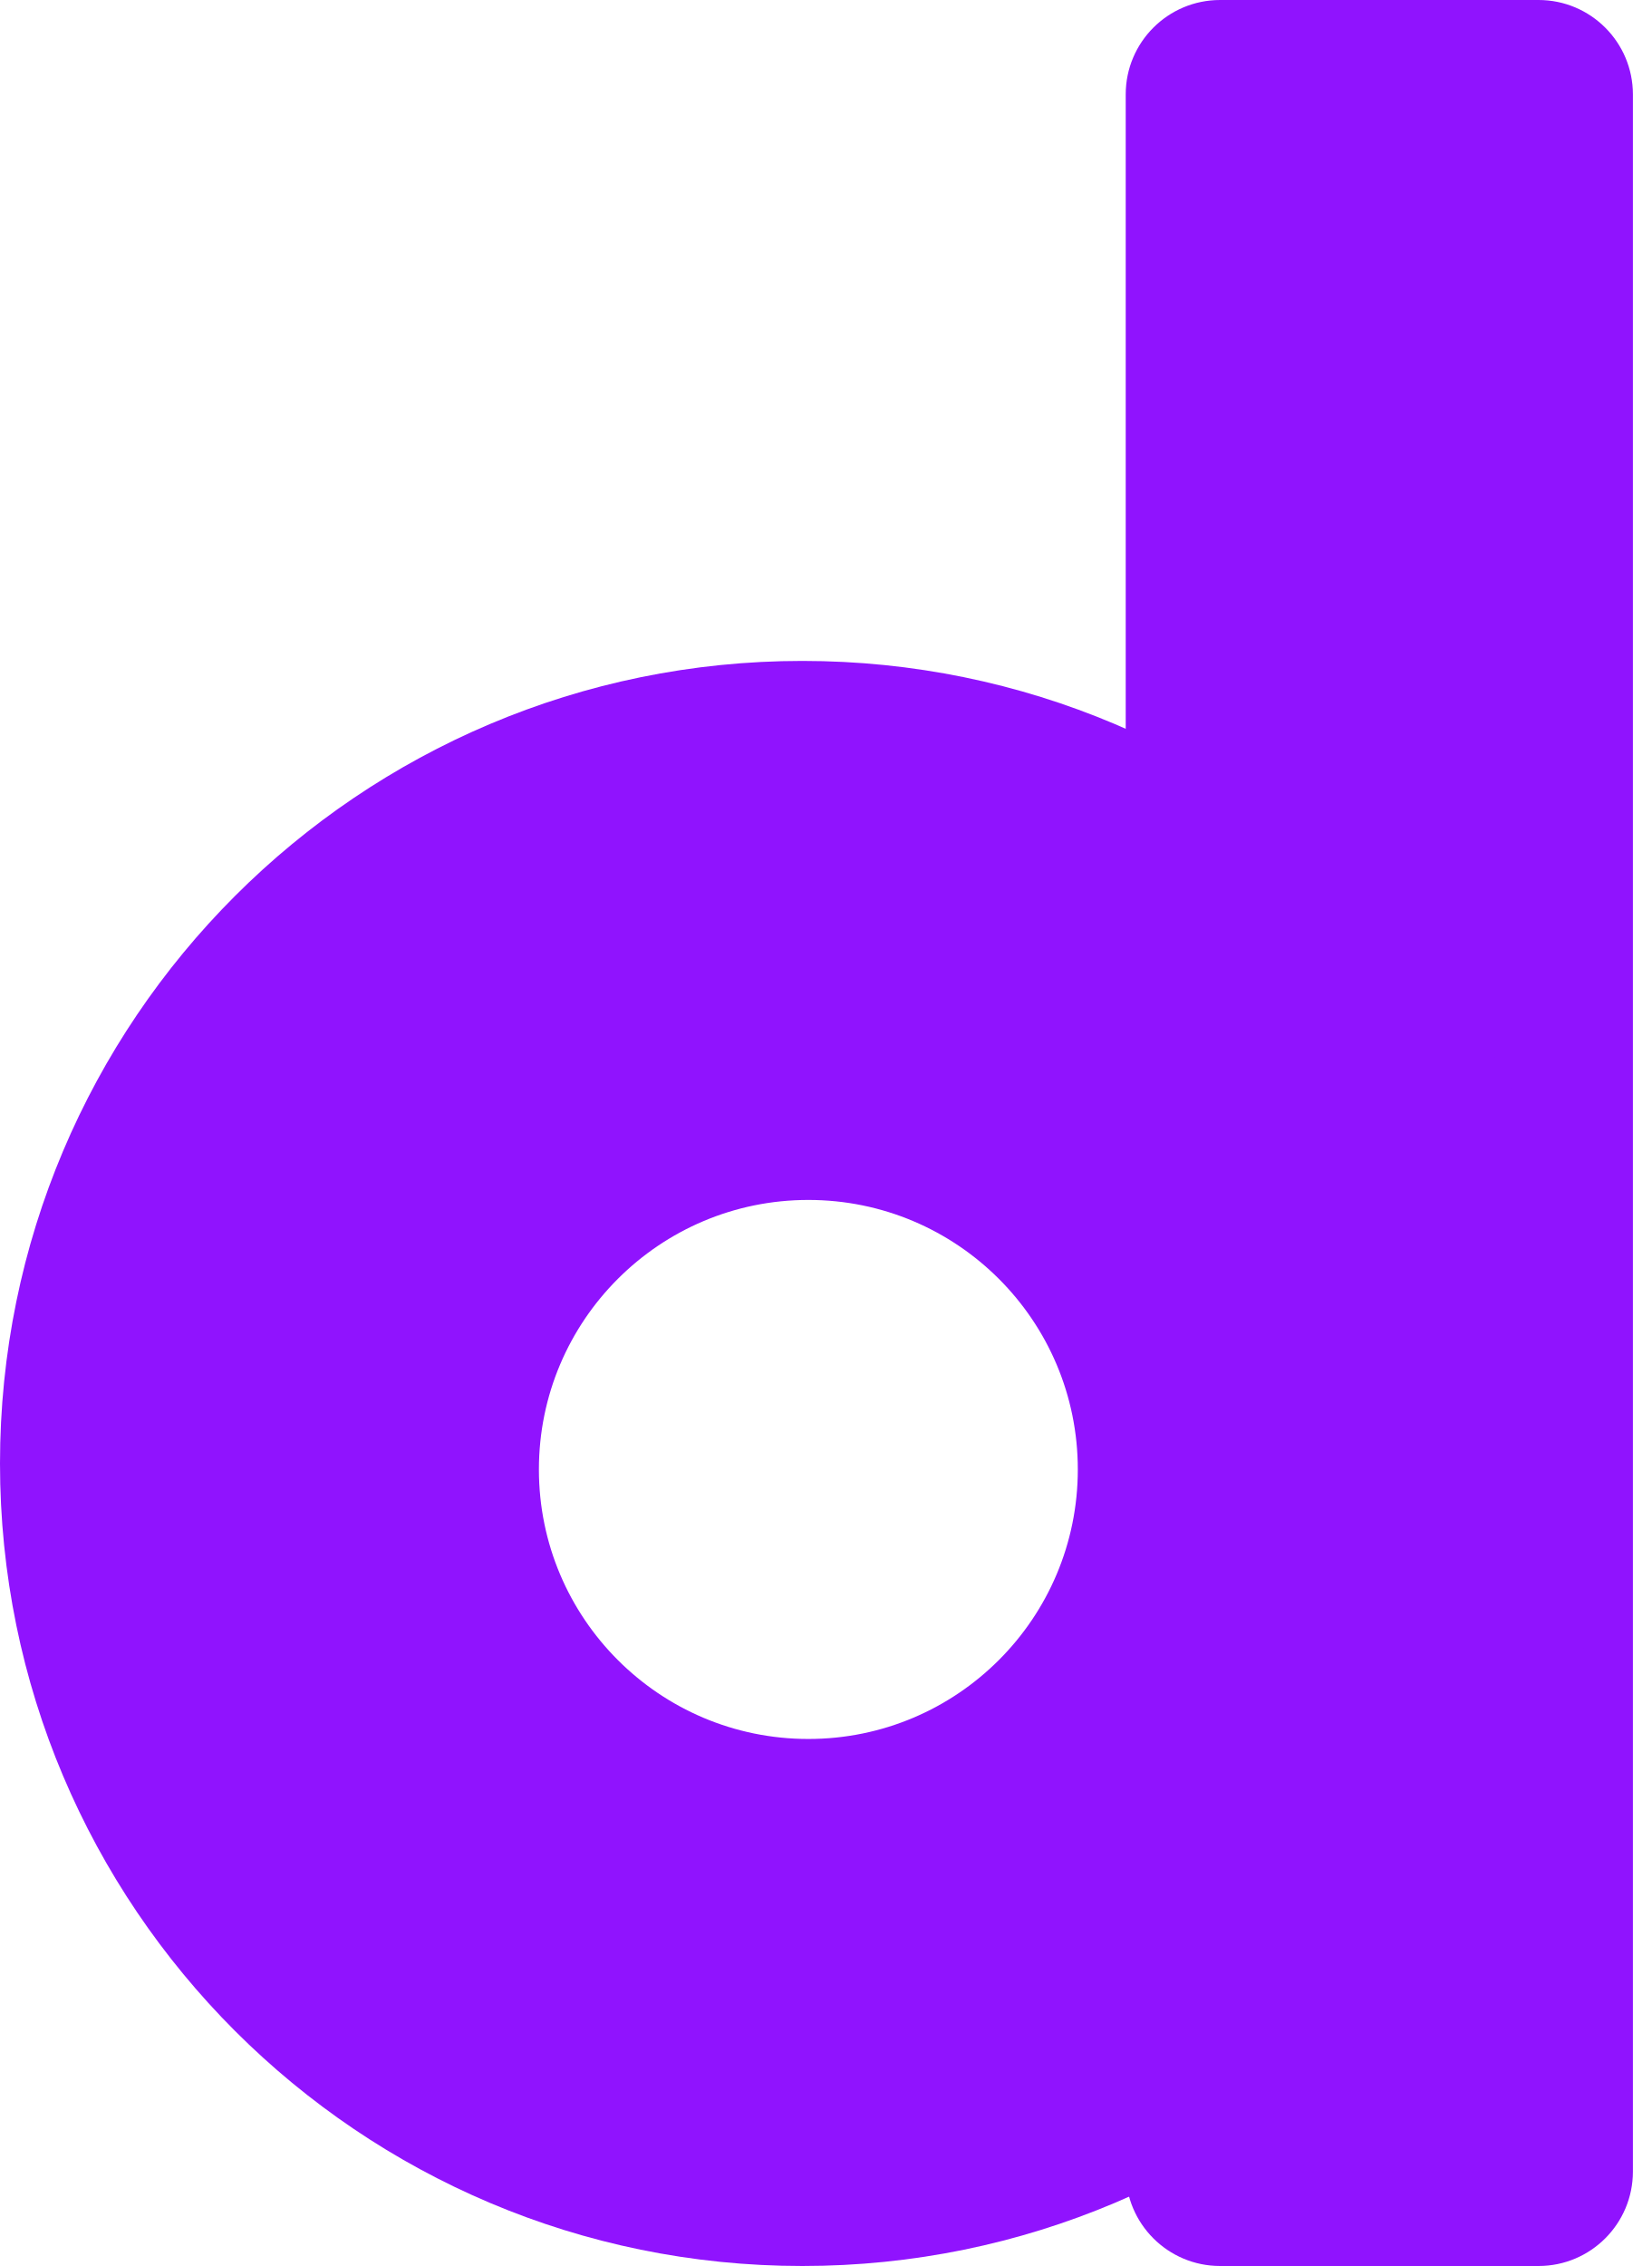
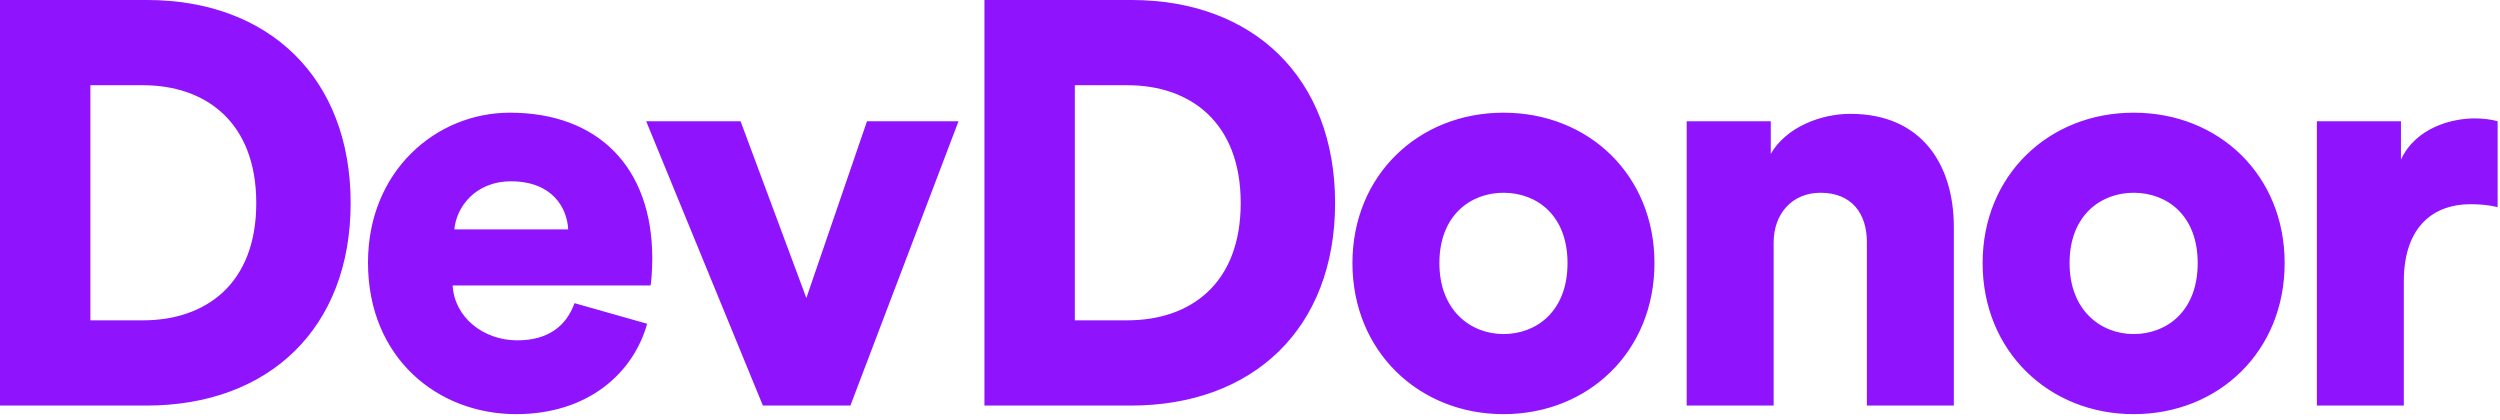
- <svg xmlns="http://www.w3.org/2000/svg" width="35" height="48" viewBox="0 0 35 48">
-   <g fill="#9013FE" fill-rule="evenodd">
-     <rect x="23.851" width="10.746" height="48" rx="2" />
-     <path d="M17 48C7.611 48 0 40.389 0 31s7.611-17 17-17 17 7.611 17 17-7.611 17-17 17zm.127-11.164a5.709 5.709 0 1 0 0-11.418 5.709 5.709 0 0 0 0 11.418z" />
-   </g>
+ <svg xmlns="http://www.w3.org/2000/svg" width="340" height="57" viewBox="0 0 340 57">
+   <path d="M12.292 43.565h7.157c8.48 0 15.403-4.9 15.403-15.948 0-11.047-6.924-16.026-15.403-16.026h-7.157v31.974zm7.624 11.592H0V0h19.993c16.57 0 27.695 10.58 27.695 27.617s-11.124 27.54-27.772 27.54zm41.88-23.961h15.48c-.155-2.956-2.178-6.535-7.78-6.535-4.978 0-7.468 3.656-7.7 6.535zM78.131 41.23l9.88 2.8c-1.867 6.691-8.013 12.293-17.815 12.293-10.658 0-20.149-7.624-20.149-20.616 0-12.447 9.258-20.382 19.293-20.382 11.98 0 19.371 7.39 19.371 19.837 0 1.634-.155 3.423-.233 3.657H61.562c.233 4.356 4.2 7.468 8.79 7.468 4.28 0 6.69-2.023 7.78-5.057zm52.226-24.738l-14.703 38.664h-11.902l-15.87-38.664h12.836l8.946 24.038 8.246-24.038h12.447zm15.819 27.072h7.157c8.48 0 15.403-4.9 15.403-15.948 0-11.047-6.924-16.026-15.403-16.026h-7.157v31.974zm7.624 11.592h-19.916V0h19.993c16.57 0 27.695 10.58 27.695 27.617s-11.124 27.54-27.772 27.54zm50.67-9.725c4.512 0 8.713-3.112 8.713-9.646 0-6.535-4.2-9.57-8.713-9.57-4.434 0-8.713 3.035-8.713 9.57 0 6.457 4.279 9.646 8.713 9.646zm0-30.106c11.591 0 20.538 8.48 20.538 20.46s-8.947 20.538-20.538 20.538c-11.514 0-20.538-8.558-20.538-20.538s9.024-20.46 20.538-20.46zm36.745 17.66c0-3.89 2.49-6.77 6.38-6.77 4.278 0 6.3 2.88 6.3 6.691v22.25h11.826V30.885c0-8.48-4.357-15.404-14.081-15.404-3.968 0-8.713 1.79-10.814 5.446v-4.434H229.39v38.664h11.825V32.985zm48.96 12.446c4.511 0 8.712-3.112 8.712-9.646 0-6.535-4.2-9.57-8.713-9.57-4.434 0-8.713 3.035-8.713 9.57 0 6.457 4.279 9.646 8.713 9.646zm0-30.106c11.59 0 20.537 8.48 20.537 20.46s-8.946 20.538-20.538 20.538c-11.514 0-20.538-8.558-20.538-20.538s9.024-20.46 20.538-20.46zm49.503 1.167c-.778-.234-1.945-.39-3.112-.39-3.112 0-8.013 1.245-10.036 5.602v-5.212h-11.436v38.664h11.825V38.275c0-7.702 4.279-10.502 9.024-10.502 1.167 0 2.412.078 3.735.389v-11.67z" fill="#9013FE" fill-rule="evenodd" />
</svg>
